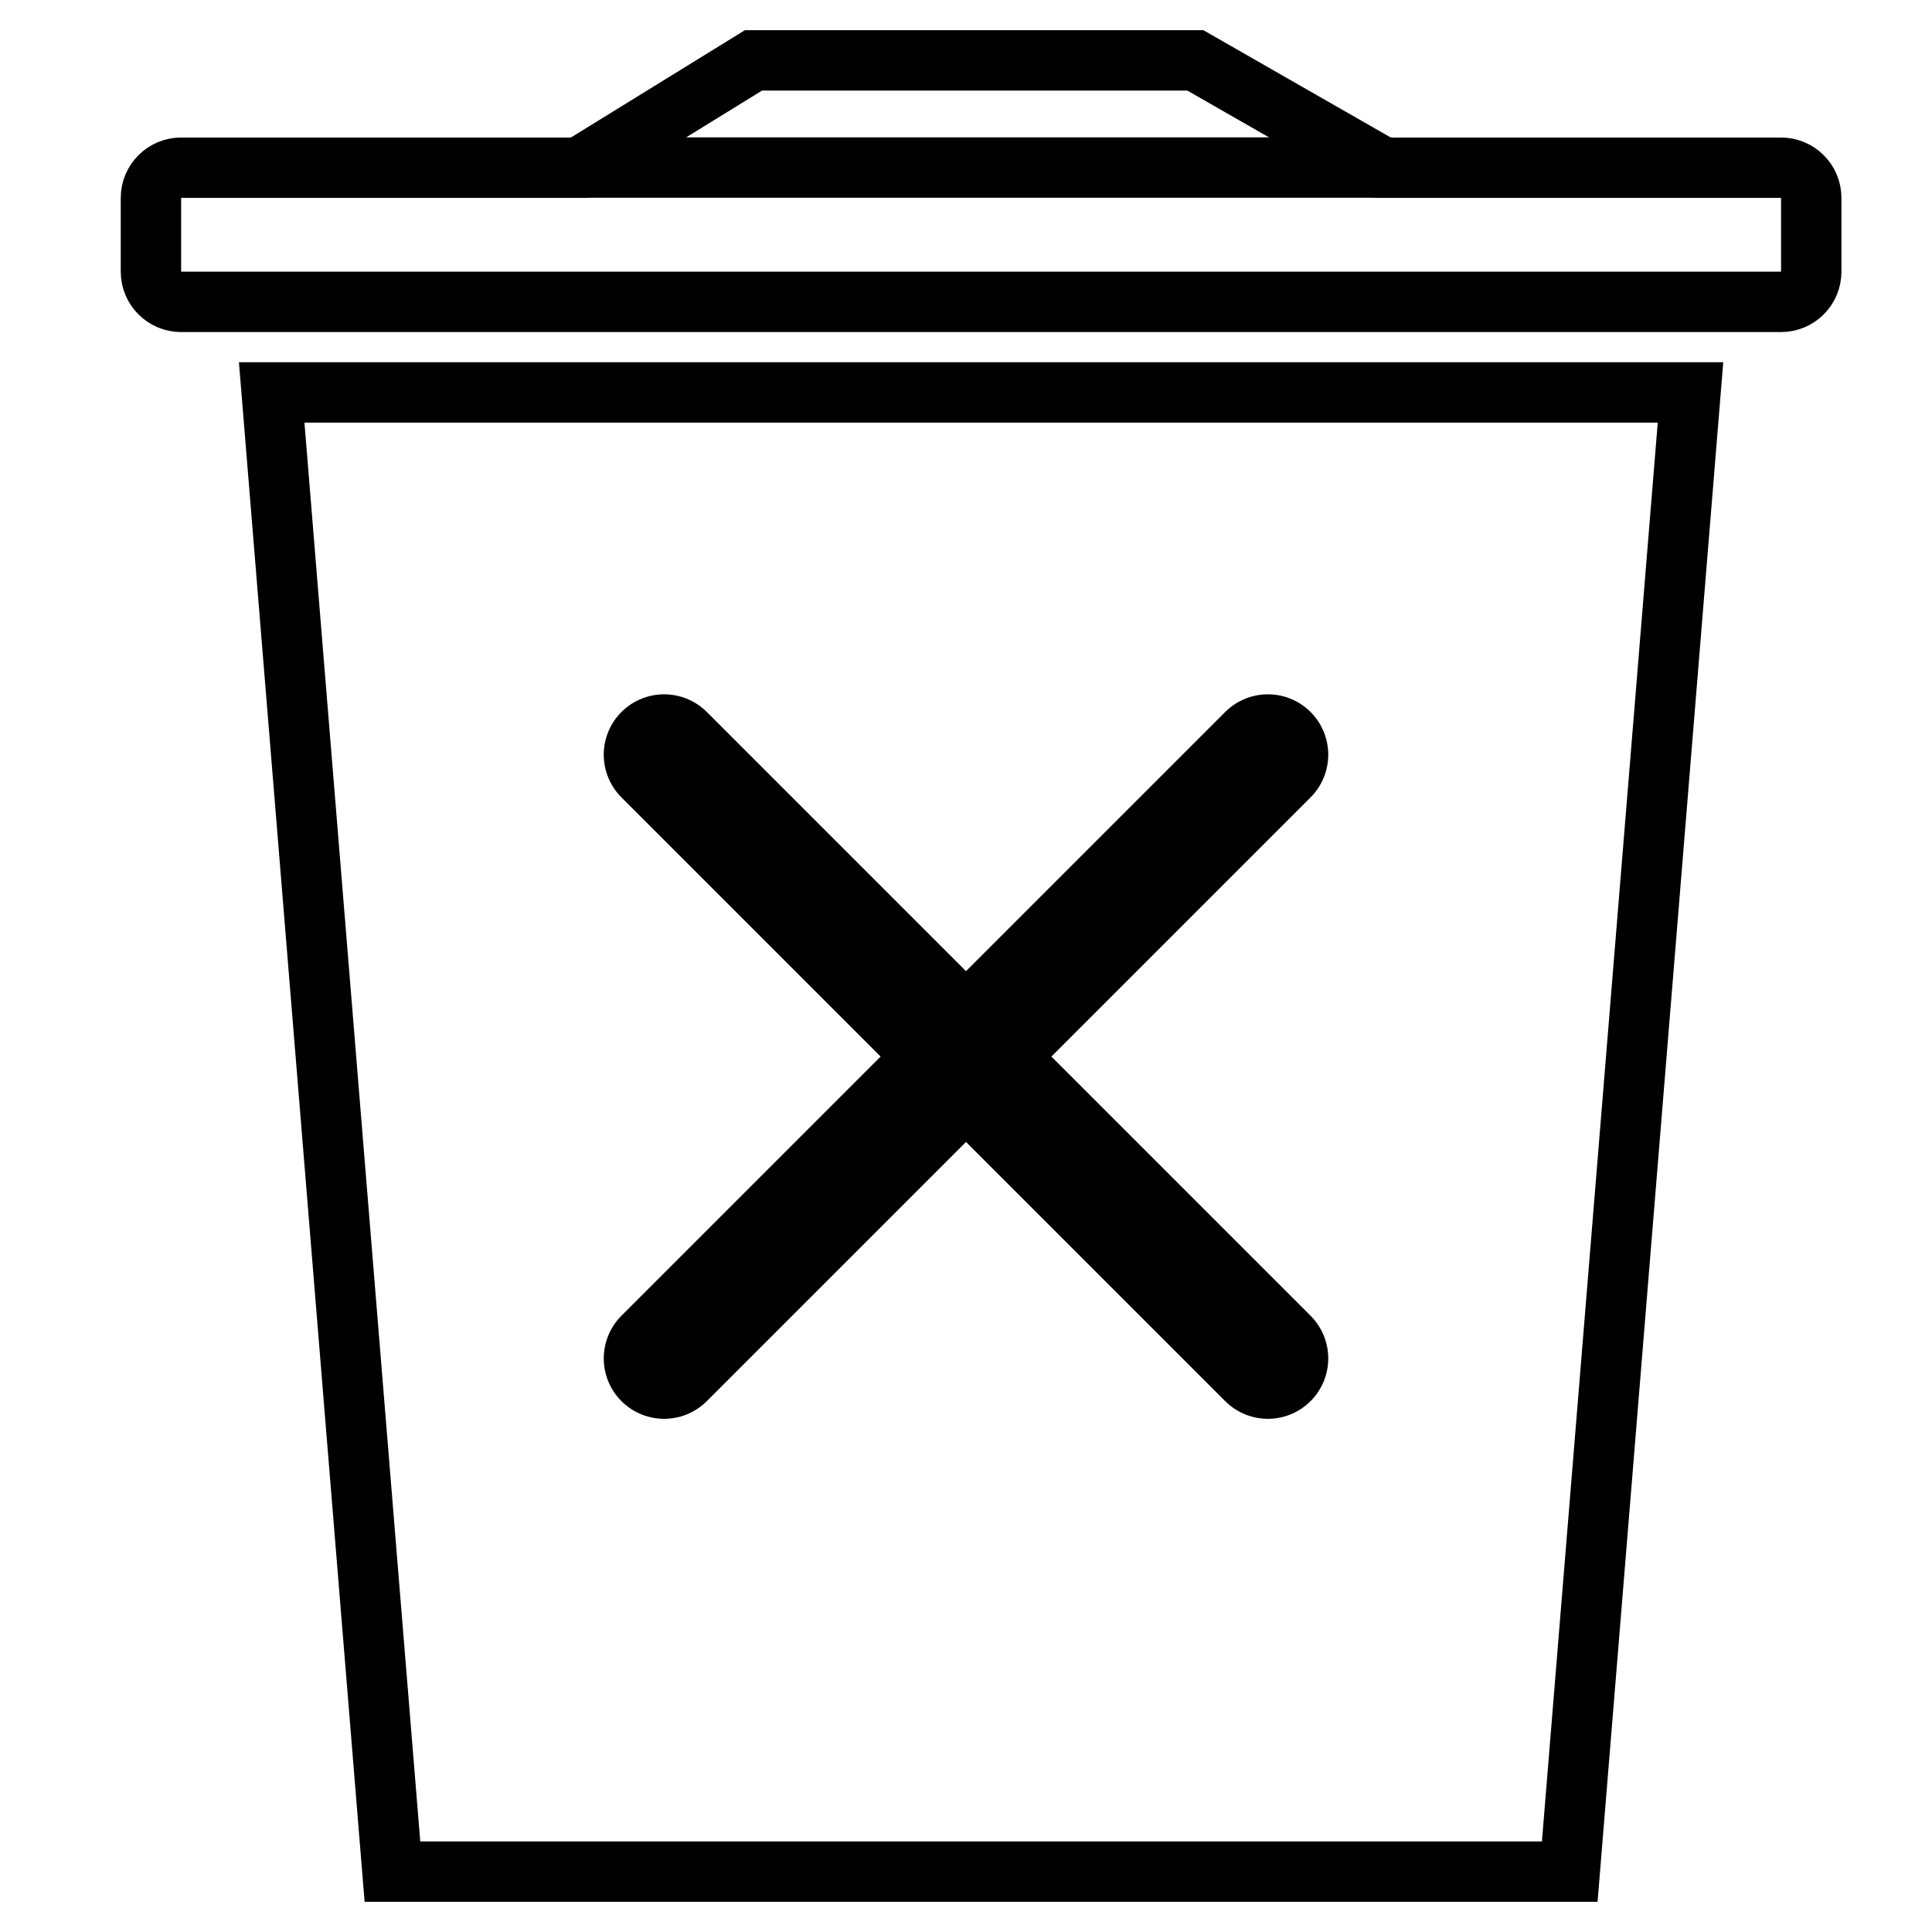
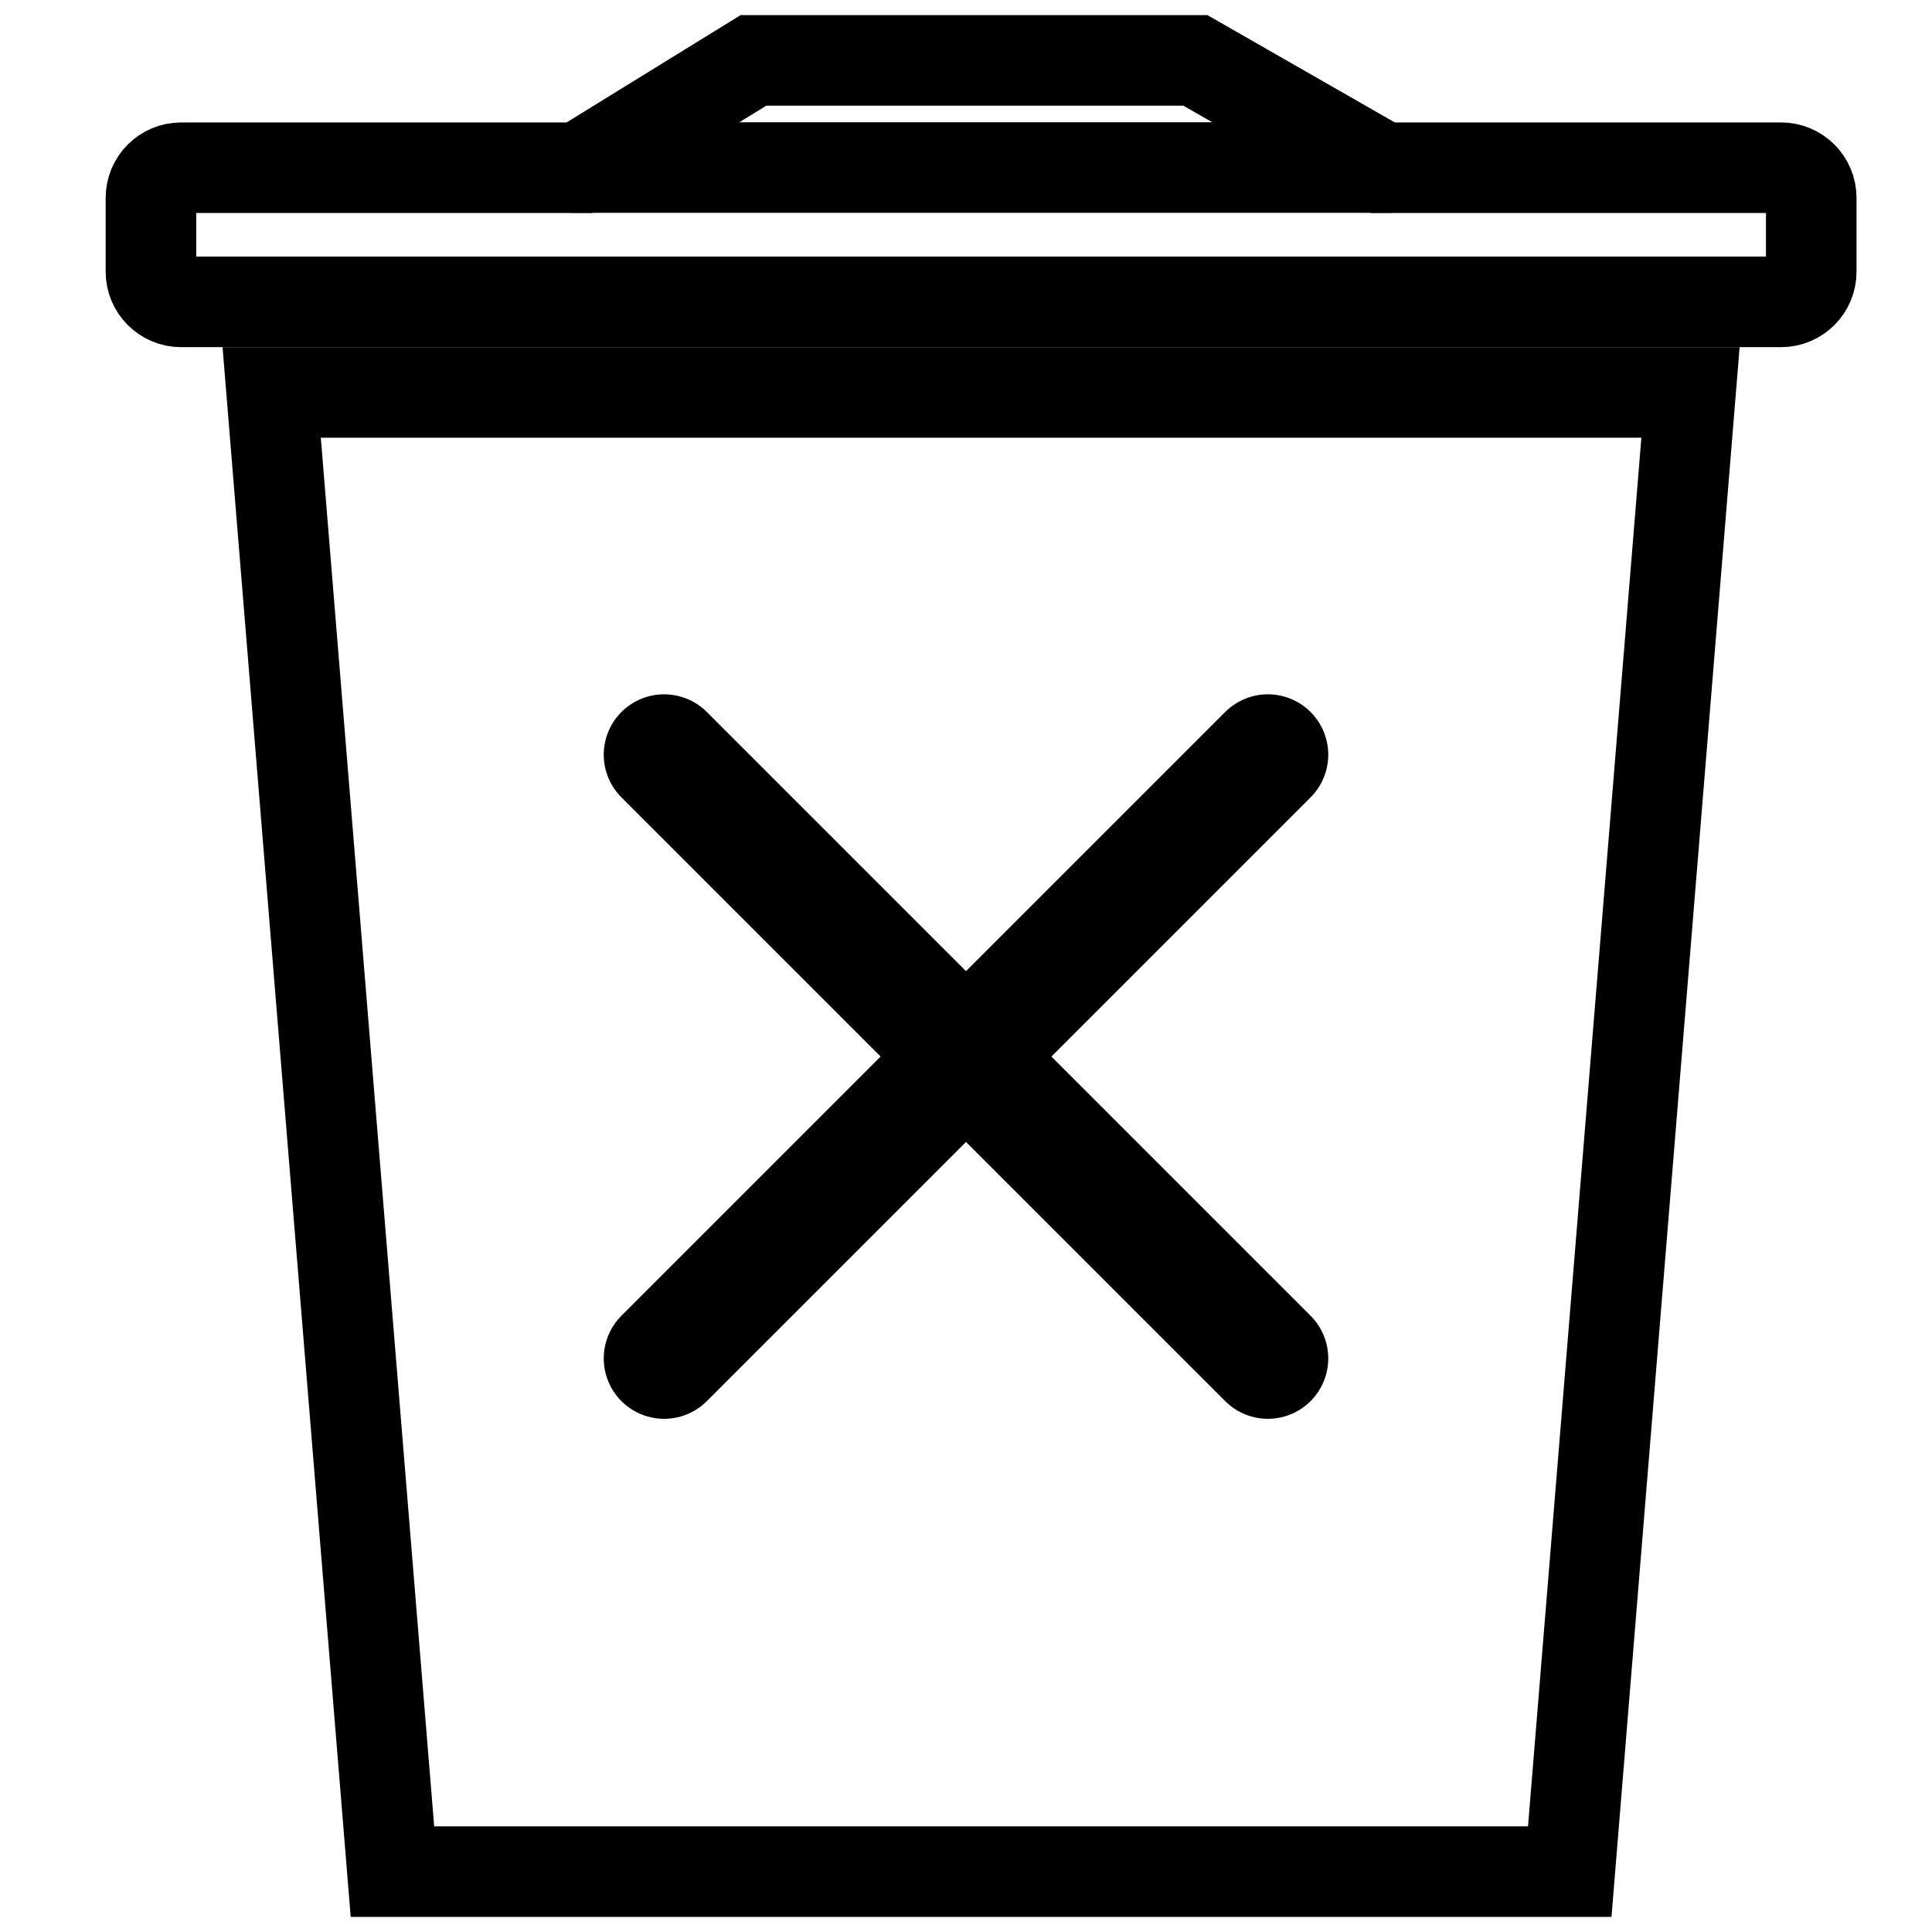
<svg xmlns="http://www.w3.org/2000/svg" width="64" height="64" viewBox="0 0 64 64" fill="none">
-   <path d="M52 62L13 62L9 13L56 13L52 62Z" stroke="black" stroke-width="2" stroke-linecap="round" />
-   <path d="M59 10H6C5.448 10 5 9.552 5 9V6.556C5 6.003 5.448 5.556 6 5.556H19.194L24.96 2H39.597L45.806 5.556H59C59.552 5.556 60 6.003 60 6.556V9C60 9.552 59.552 10 59 10Z" stroke="black" stroke-width="2" stroke-linecap="round" />
+   <path d="M52 62L13 62L9 13L56 13L52 62Z" stroke="black" stroke-width="3" stroke-linecap="round" />
+   <path d="M59 10H6C5.448 10 5 9.552 5 9V6.556C5 6.003 5.448 5.556 6 5.556H19.194L24.96 2H39.597L45.806 5.556H59C59.552 5.556 60 6.003 60 6.556V9C60 9.552 59.552 10 59 10Z" stroke="black" stroke-width="3" stroke-linecap="round" />
  <path d="M22 45L42 25" stroke="black" stroke-width="4" stroke-linecap="round" />
  <path d="M42 45L22 25" stroke="black" stroke-width="4" stroke-linecap="round" />
-   <path d="M19 5.55L46 5.55" stroke="black" stroke-width="2" stroke-linecap="round" />
+   <path d="M19 5.55L46 5.55" stroke="black" stroke-width="3" stroke-linecap="round" />
</svg>
